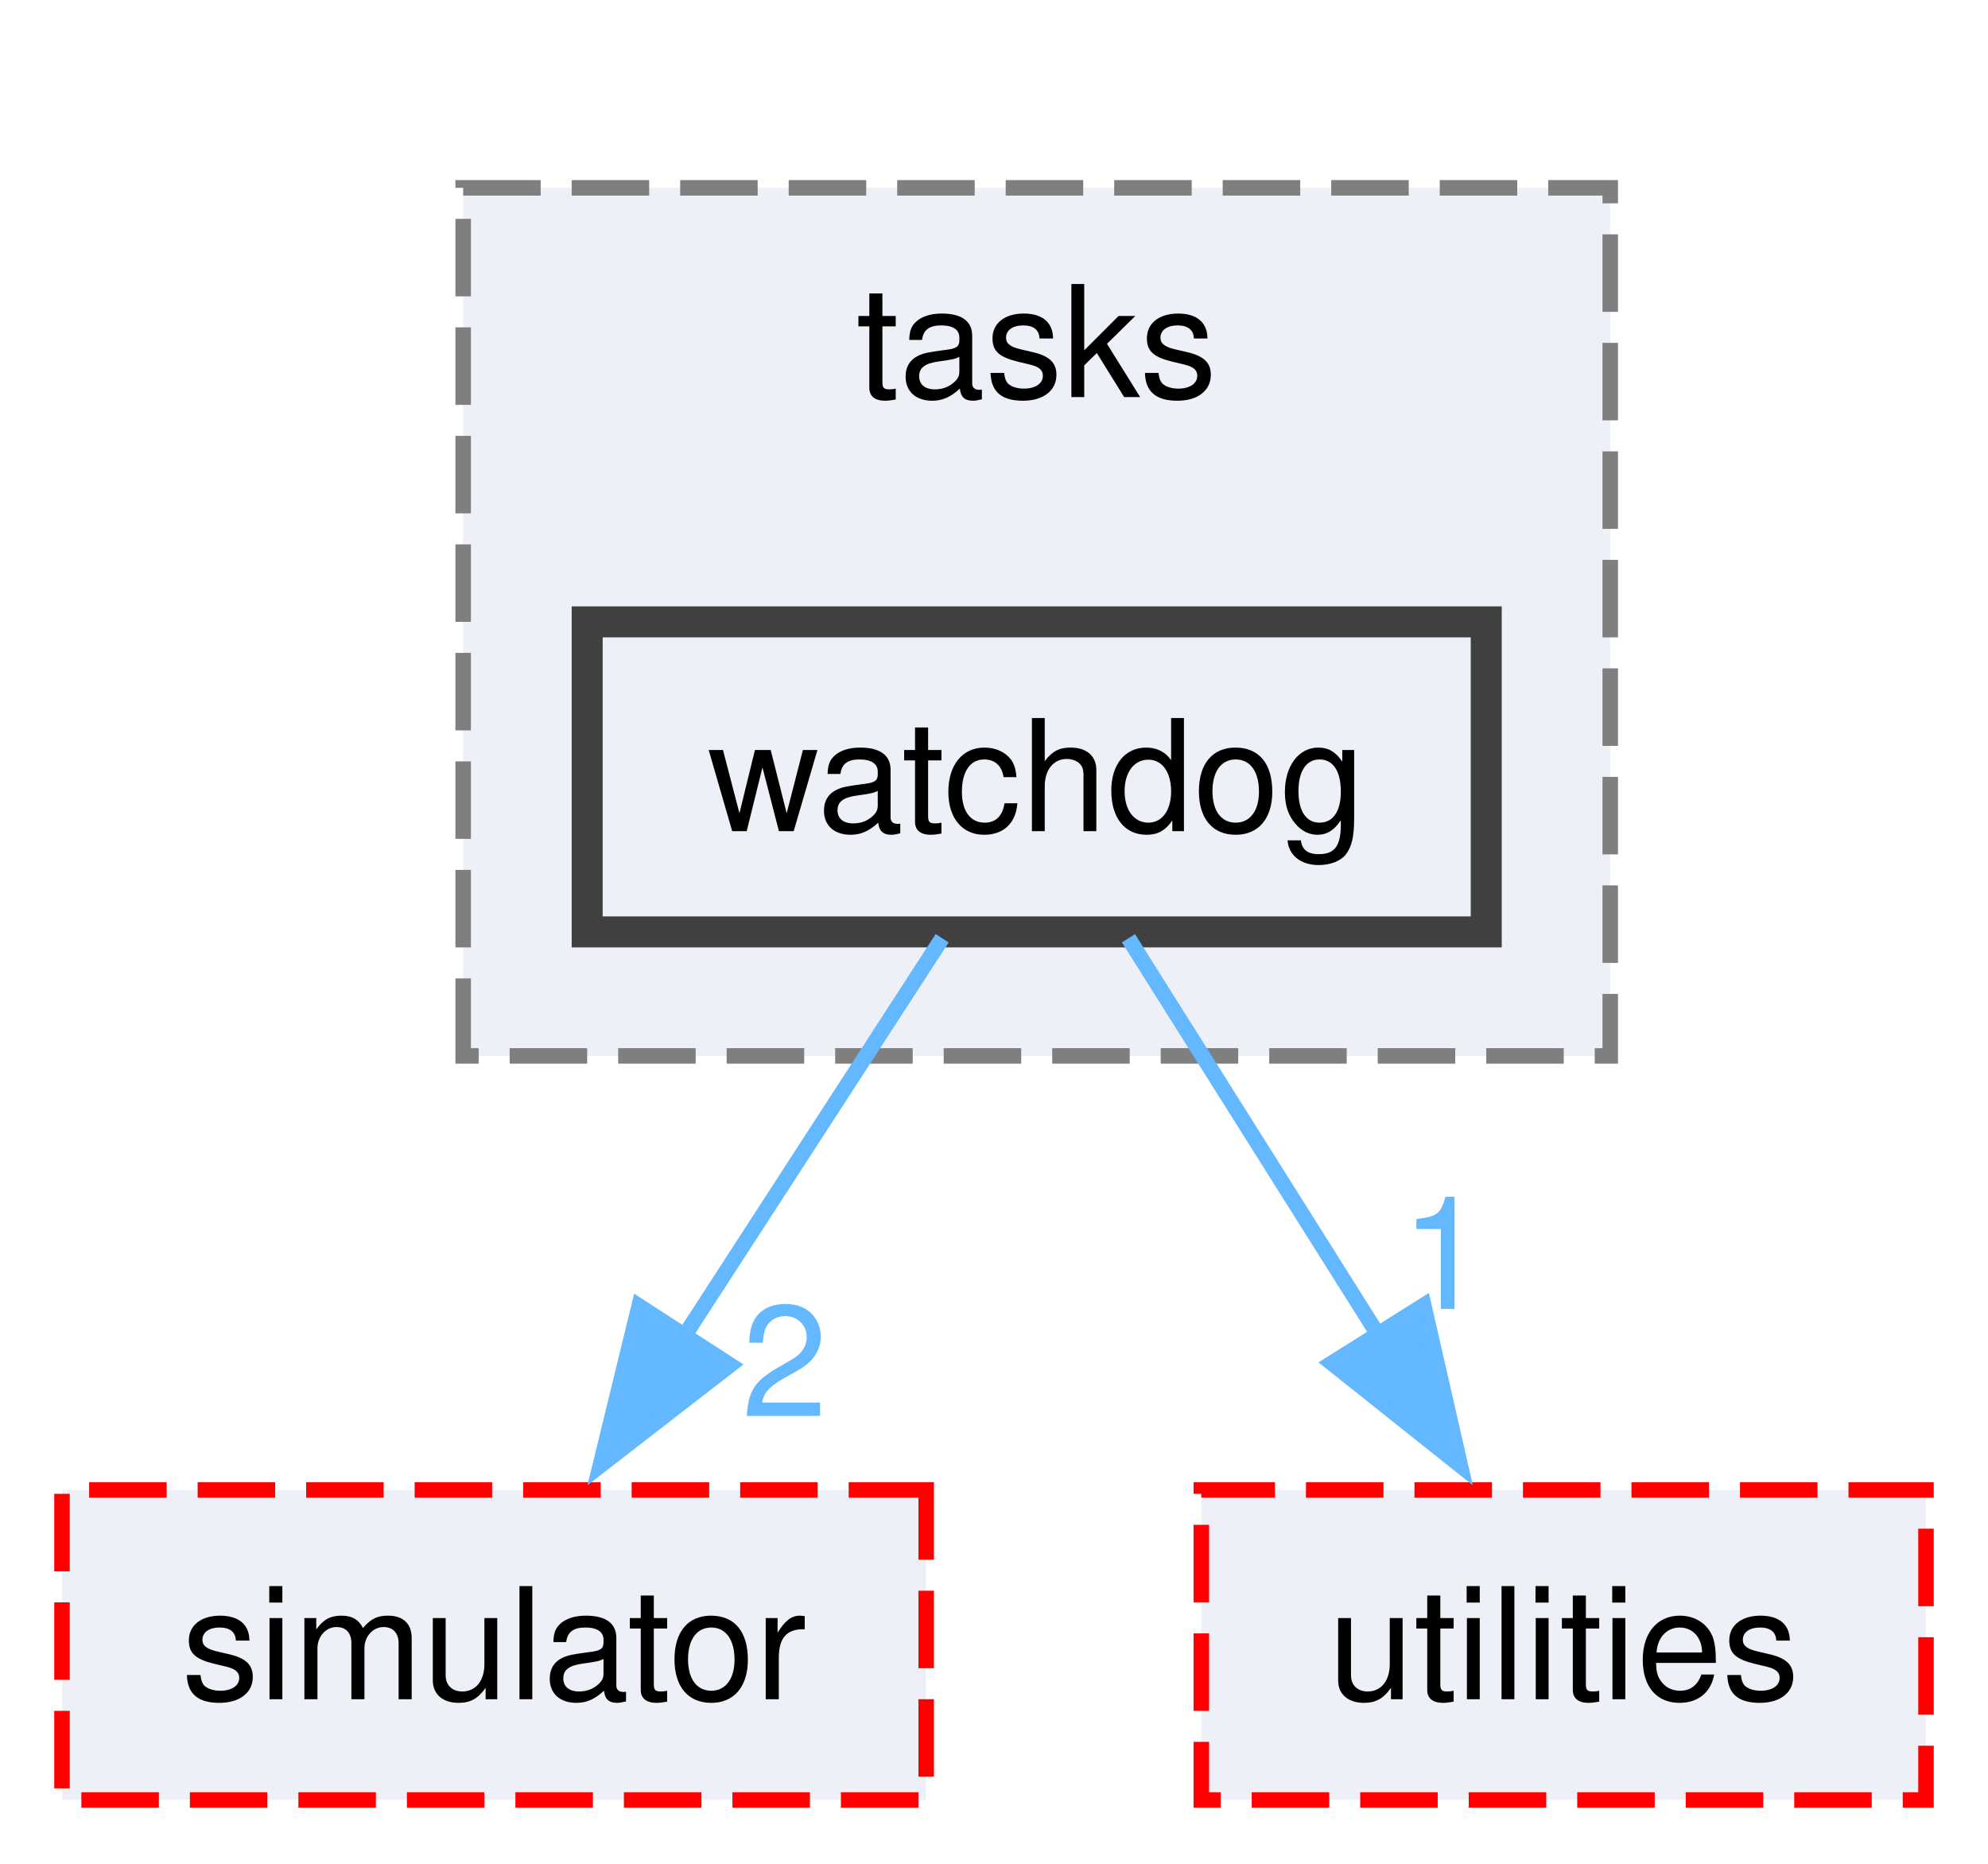
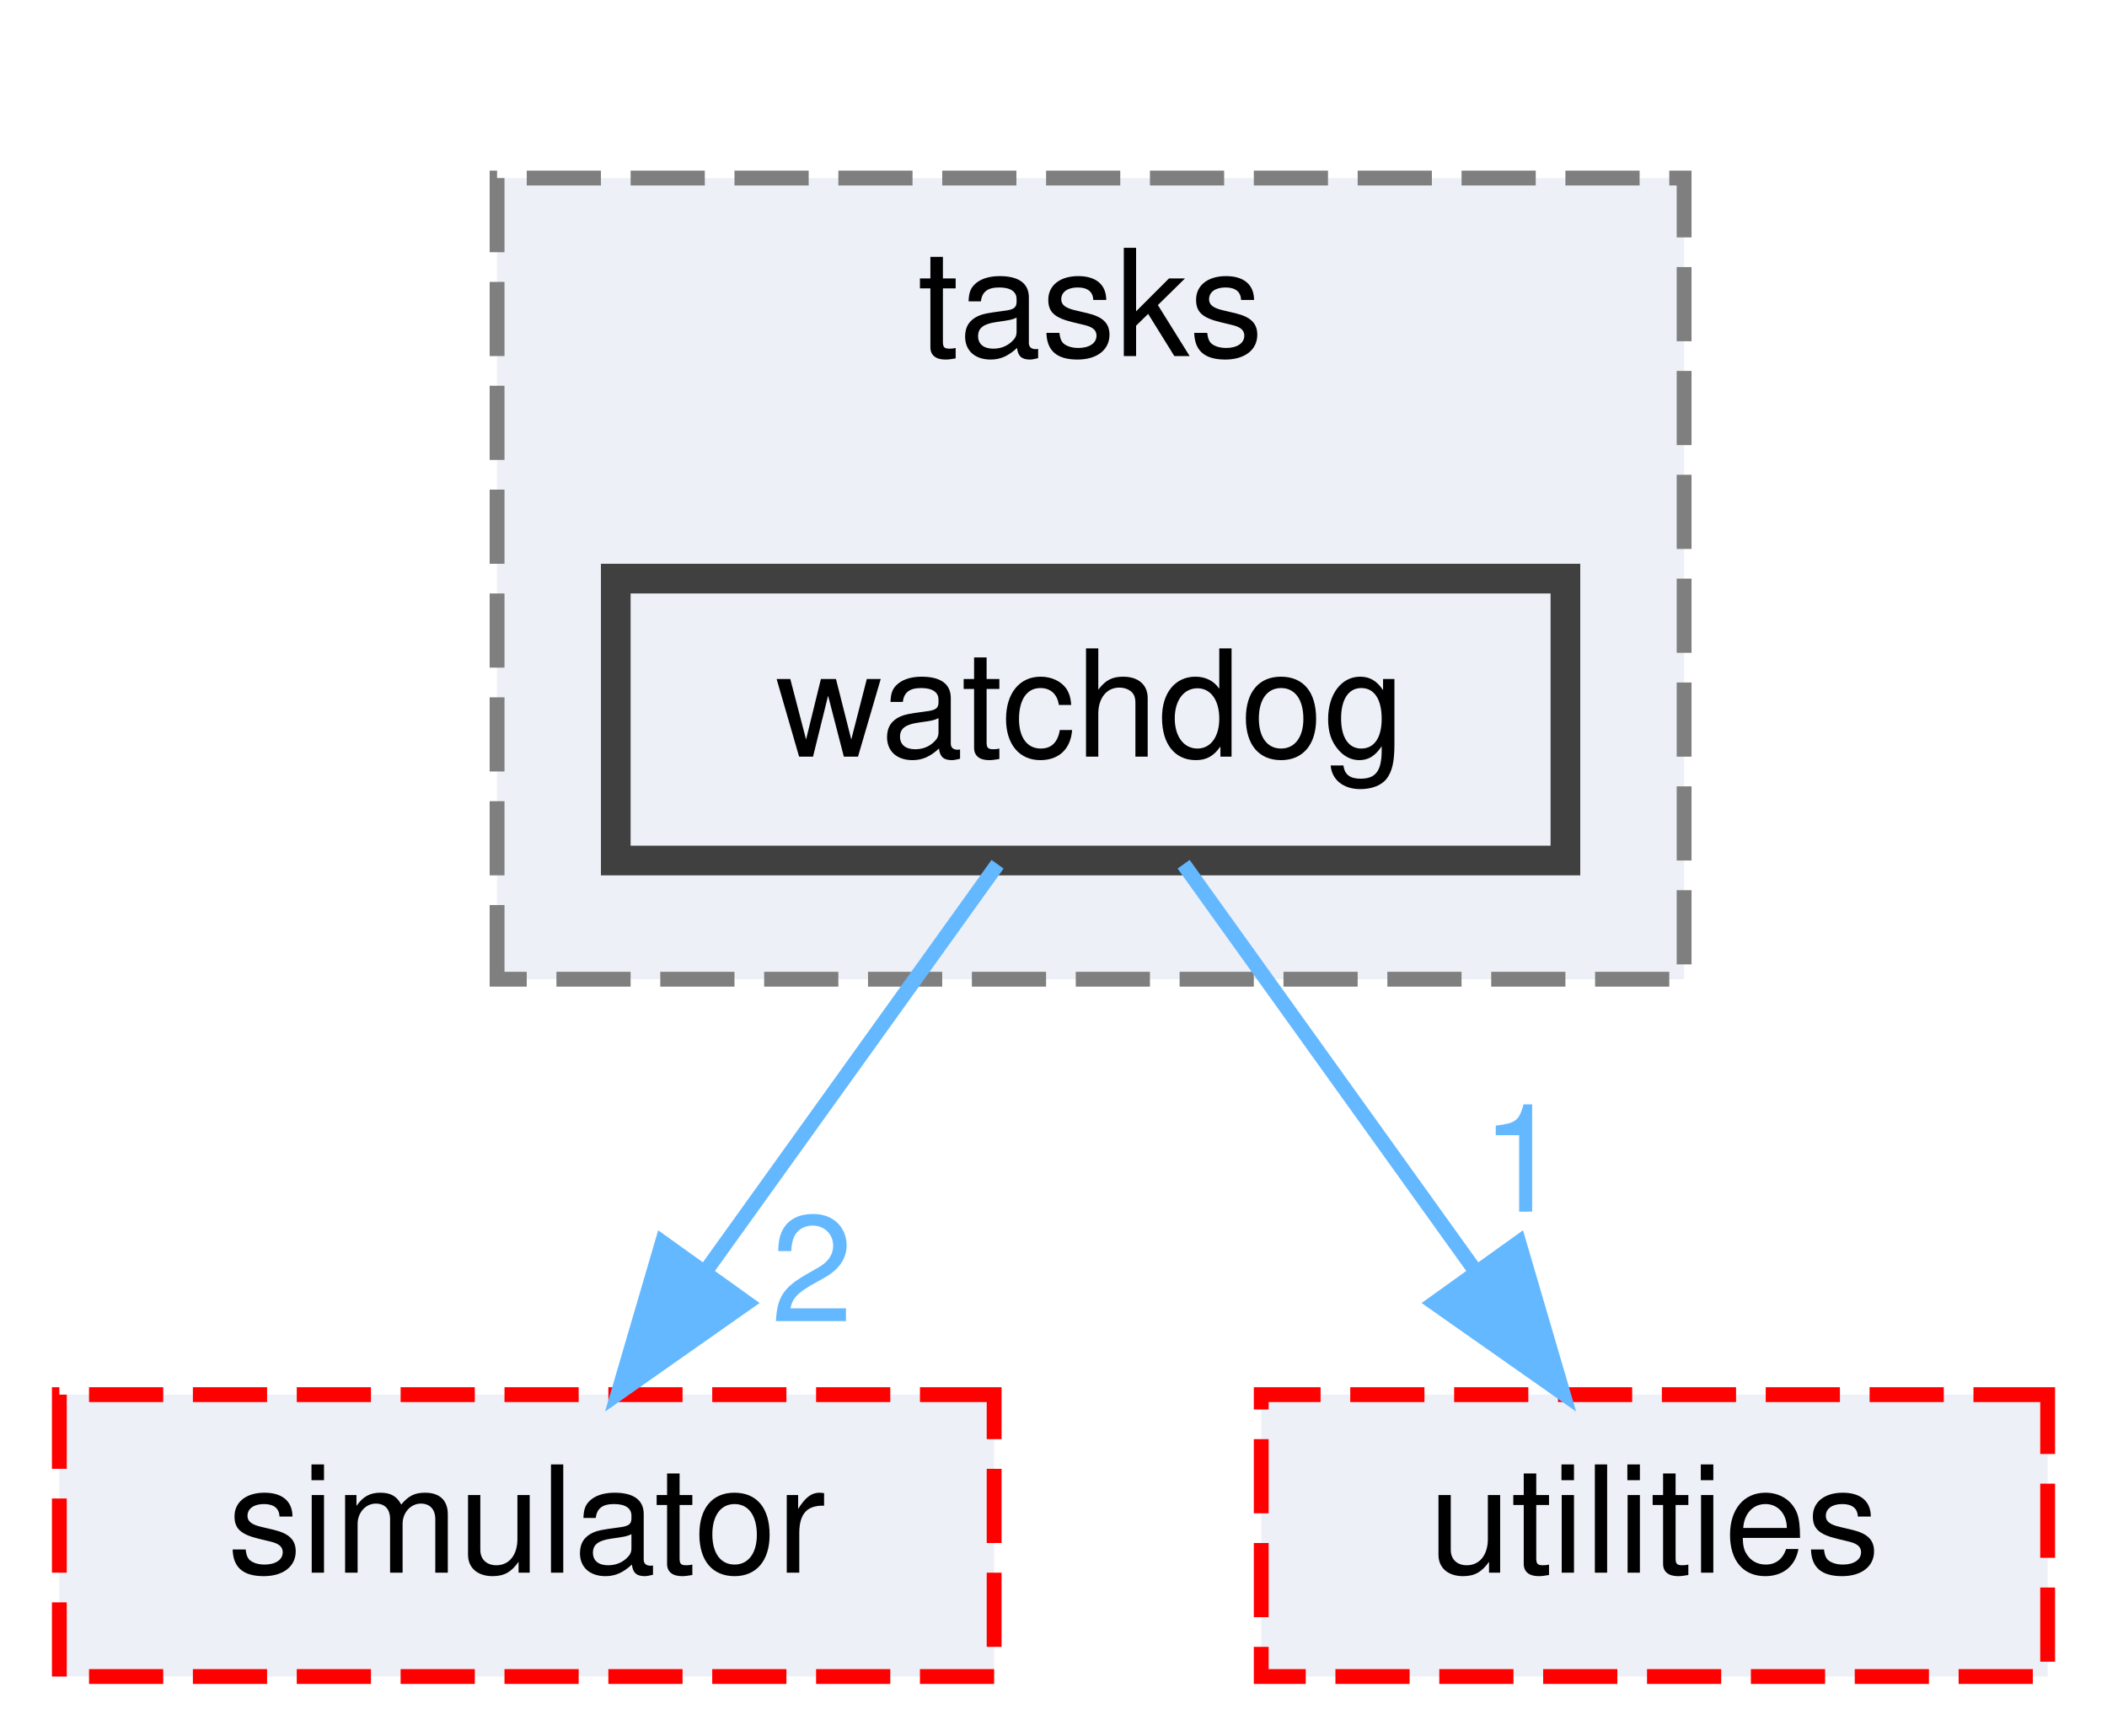
- <svg xmlns="http://www.w3.org/2000/svg" xmlns:xlink="http://www.w3.org/1999/xlink" width="128pt" height="120pt" viewBox="0.00 0.00 128.25 120.00">
-   <g id="graph0" class="graph" transform="scale(1 1) rotate(0) translate(4 116)">
+ <svg xmlns="http://www.w3.org/2000/svg" xmlns:xlink="http://www.w3.org/1999/xlink" width="142pt" height="117pt" viewBox="0.00 0.00 142.00 117.00">
+   <g id="graph0" class="graph" transform="scale(1 1) rotate(0) translate(4 113)">
    <g id="clust1" class="cluster">
      <g id="a_clust1">
        <a xlink:href="dir_76dd8867a16d204aa2db31affc56d971.html" target="_top" xlink:title="tasks">
-           <polygon fill="#edf0f7" stroke="#7f7f7f" stroke-dasharray="5,2" points="25.88,-48 25.88,-104 99.88,-104 99.88,-48 25.88,-48" />
-           <text text-anchor="middle" x="62.88" y="-90.5" font-family="Helvetica,sans-Serif" font-size="10.00">tasks</text>
+           <polygon fill="#edf0f7" stroke="#7f7f7f" stroke-dasharray="5,2" points="29.5,-47 29.5,-101 109.5,-101 109.5,-47 29.5,-47" />
+           <text text-anchor="middle" x="69.5" y="-89" font-family="Helvetica,sans-Serif" font-size="10.00">tasks</text>
        </a>
      </g>
    </g>
    <g id="node1" class="node">
      <g id="a_node1">
        <a xlink:href="dir_22cd7680a4ae9aae1bb38d456a8f3737.html" target="_top" xlink:title="watchdog">
-           <polygon fill="#edf0f7" stroke="#404040" stroke-width="2" points="91.88,-76 33.88,-76 33.88,-56 91.88,-56 91.88,-76" />
-           <text text-anchor="middle" x="62.88" y="-62.5" font-family="Helvetica,sans-Serif" font-size="10.00">watchdog</text>
+           <polygon fill="#edf0f7" stroke="#404040" stroke-width="2" points="101.5,-74 37.5,-74 37.5,-55 101.5,-55 101.5,-74" />
+           <text text-anchor="middle" x="69.5" y="-62" font-family="Helvetica,sans-Serif" font-size="10.00">watchdog</text>
        </a>
      </g>
    </g>
    <g id="node2" class="node">
      <g id="a_node2">
        <a xlink:href="dir_420f87287d5a5fc6f35b7971ed84ed3f.html" target="_top" xlink:title="simulator">
-           <polygon fill="#edf0f7" stroke="red" stroke-dasharray="5,2" points="55.75,-20 0,-20 0,0 55.75,0 55.75,-20" />
-           <text text-anchor="middle" x="27.88" y="-6.5" font-family="Helvetica,sans-Serif" font-size="10.00">simulator</text>
+           <polygon fill="#edf0f7" stroke="red" stroke-dasharray="5,2" points="63,-19 0,-19 0,0 63,0 63,-19" />
+           <text text-anchor="middle" x="31.5" y="-7" font-family="Helvetica,sans-Serif" font-size="10.00">simulator</text>
        </a>
      </g>
    </g>
    <g id="edge1" class="edge">
      <g id="a_edge1">
-         <a xlink:href="dir_000032_000019.html" target="_top">
-           <path fill="none" stroke="#63b8ff" d="M56.78,-55.59C52.16,-48.47 45.67,-38.45 40.01,-29.72" />
-           <polygon fill="#63b8ff" stroke="#63b8ff" points="43.1,-28.06 34.72,-21.57 37.23,-31.86 43.1,-28.06" />
+         <a xlink:href="dir_000035_000021.html" target="_top">
+           <path fill="none" stroke="#63b8ff" d="M63.23,-54.75C57.91,-47.34 50.14,-36.5 43.62,-27.41" />
+           <polygon fill="#63b8ff" stroke="#63b8ff" points="46.33,-25.18 37.66,-19.09 40.64,-29.26 46.33,-25.18" />
        </a>
      </g>
      <g id="a_edge1-headlabel">
-         <a xlink:href="dir_000032_000019.html" target="_top" xlink:title="2">
-           <text text-anchor="middle" x="46.62" y="-24.76" font-family="Helvetica,sans-Serif" font-size="10.00" fill="#63b8ff">2</text>
+         <a xlink:href="dir_000035_000021.html" target="_top" xlink:title="2">
+           <text text-anchor="middle" x="50.73" y="-23.94" font-family="Helvetica,sans-Serif" font-size="10.00" fill="#63b8ff">2</text>
        </a>
      </g>
    </g>
    <g id="node3" class="node">
      <g id="a_node3">
        <a xlink:href="dir_f18bcf57bbcb015d680a06f545708a64.html" target="_top" xlink:title="utilities">
-           <polygon fill="#edf0f7" stroke="red" stroke-dasharray="5,2" points="120.25,-20 73.5,-20 73.5,0 120.25,0 120.25,-20" />
-           <text text-anchor="middle" x="96.88" y="-6.5" font-family="Helvetica,sans-Serif" font-size="10.00">utilities</text>
+           <polygon fill="#edf0f7" stroke="red" stroke-dasharray="5,2" points="134,-19 81,-19 81,0 134,0 134,-19" />
+           <text text-anchor="middle" x="107.5" y="-7" font-family="Helvetica,sans-Serif" font-size="10.00">utilities</text>
        </a>
      </g>
    </g>
    <g id="edge2" class="edge">
      <g id="a_edge2">
-         <a xlink:href="dir_000032_000031.html" target="_top">
-           <path fill="none" stroke="#63b8ff" d="M68.8,-55.59C73.23,-48.55 79.45,-38.67 84.91,-30" />
-           <polygon fill="#63b8ff" stroke="#63b8ff" points="87.85,-31.91 90.21,-21.58 81.92,-28.18 87.85,-31.91" />
+         <a xlink:href="dir_000035_000034.html" target="_top">
+           <path fill="none" stroke="#63b8ff" d="M75.77,-54.75C81.09,-47.34 88.86,-36.5 95.38,-27.41" />
+           <polygon fill="#63b8ff" stroke="#63b8ff" points="98.36,-29.26 101.34,-19.09 92.67,-25.18 98.36,-29.26" />
        </a>
      </g>
      <g id="a_edge2-headlabel">
-         <a xlink:href="dir_000032_000031.html" target="_top" xlink:title="1">
-           <text text-anchor="middle" x="89.14" y="-31.68" font-family="Helvetica,sans-Serif" font-size="10.00" fill="#63b8ff">1</text>
+         <a xlink:href="dir_000035_000034.html" target="_top" xlink:title="1">
+           <text text-anchor="middle" x="98.57" y="-31.33" font-family="Helvetica,sans-Serif" font-size="10.00" fill="#63b8ff">1</text>
        </a>
      </g>
    </g>
  </g>
</svg>
